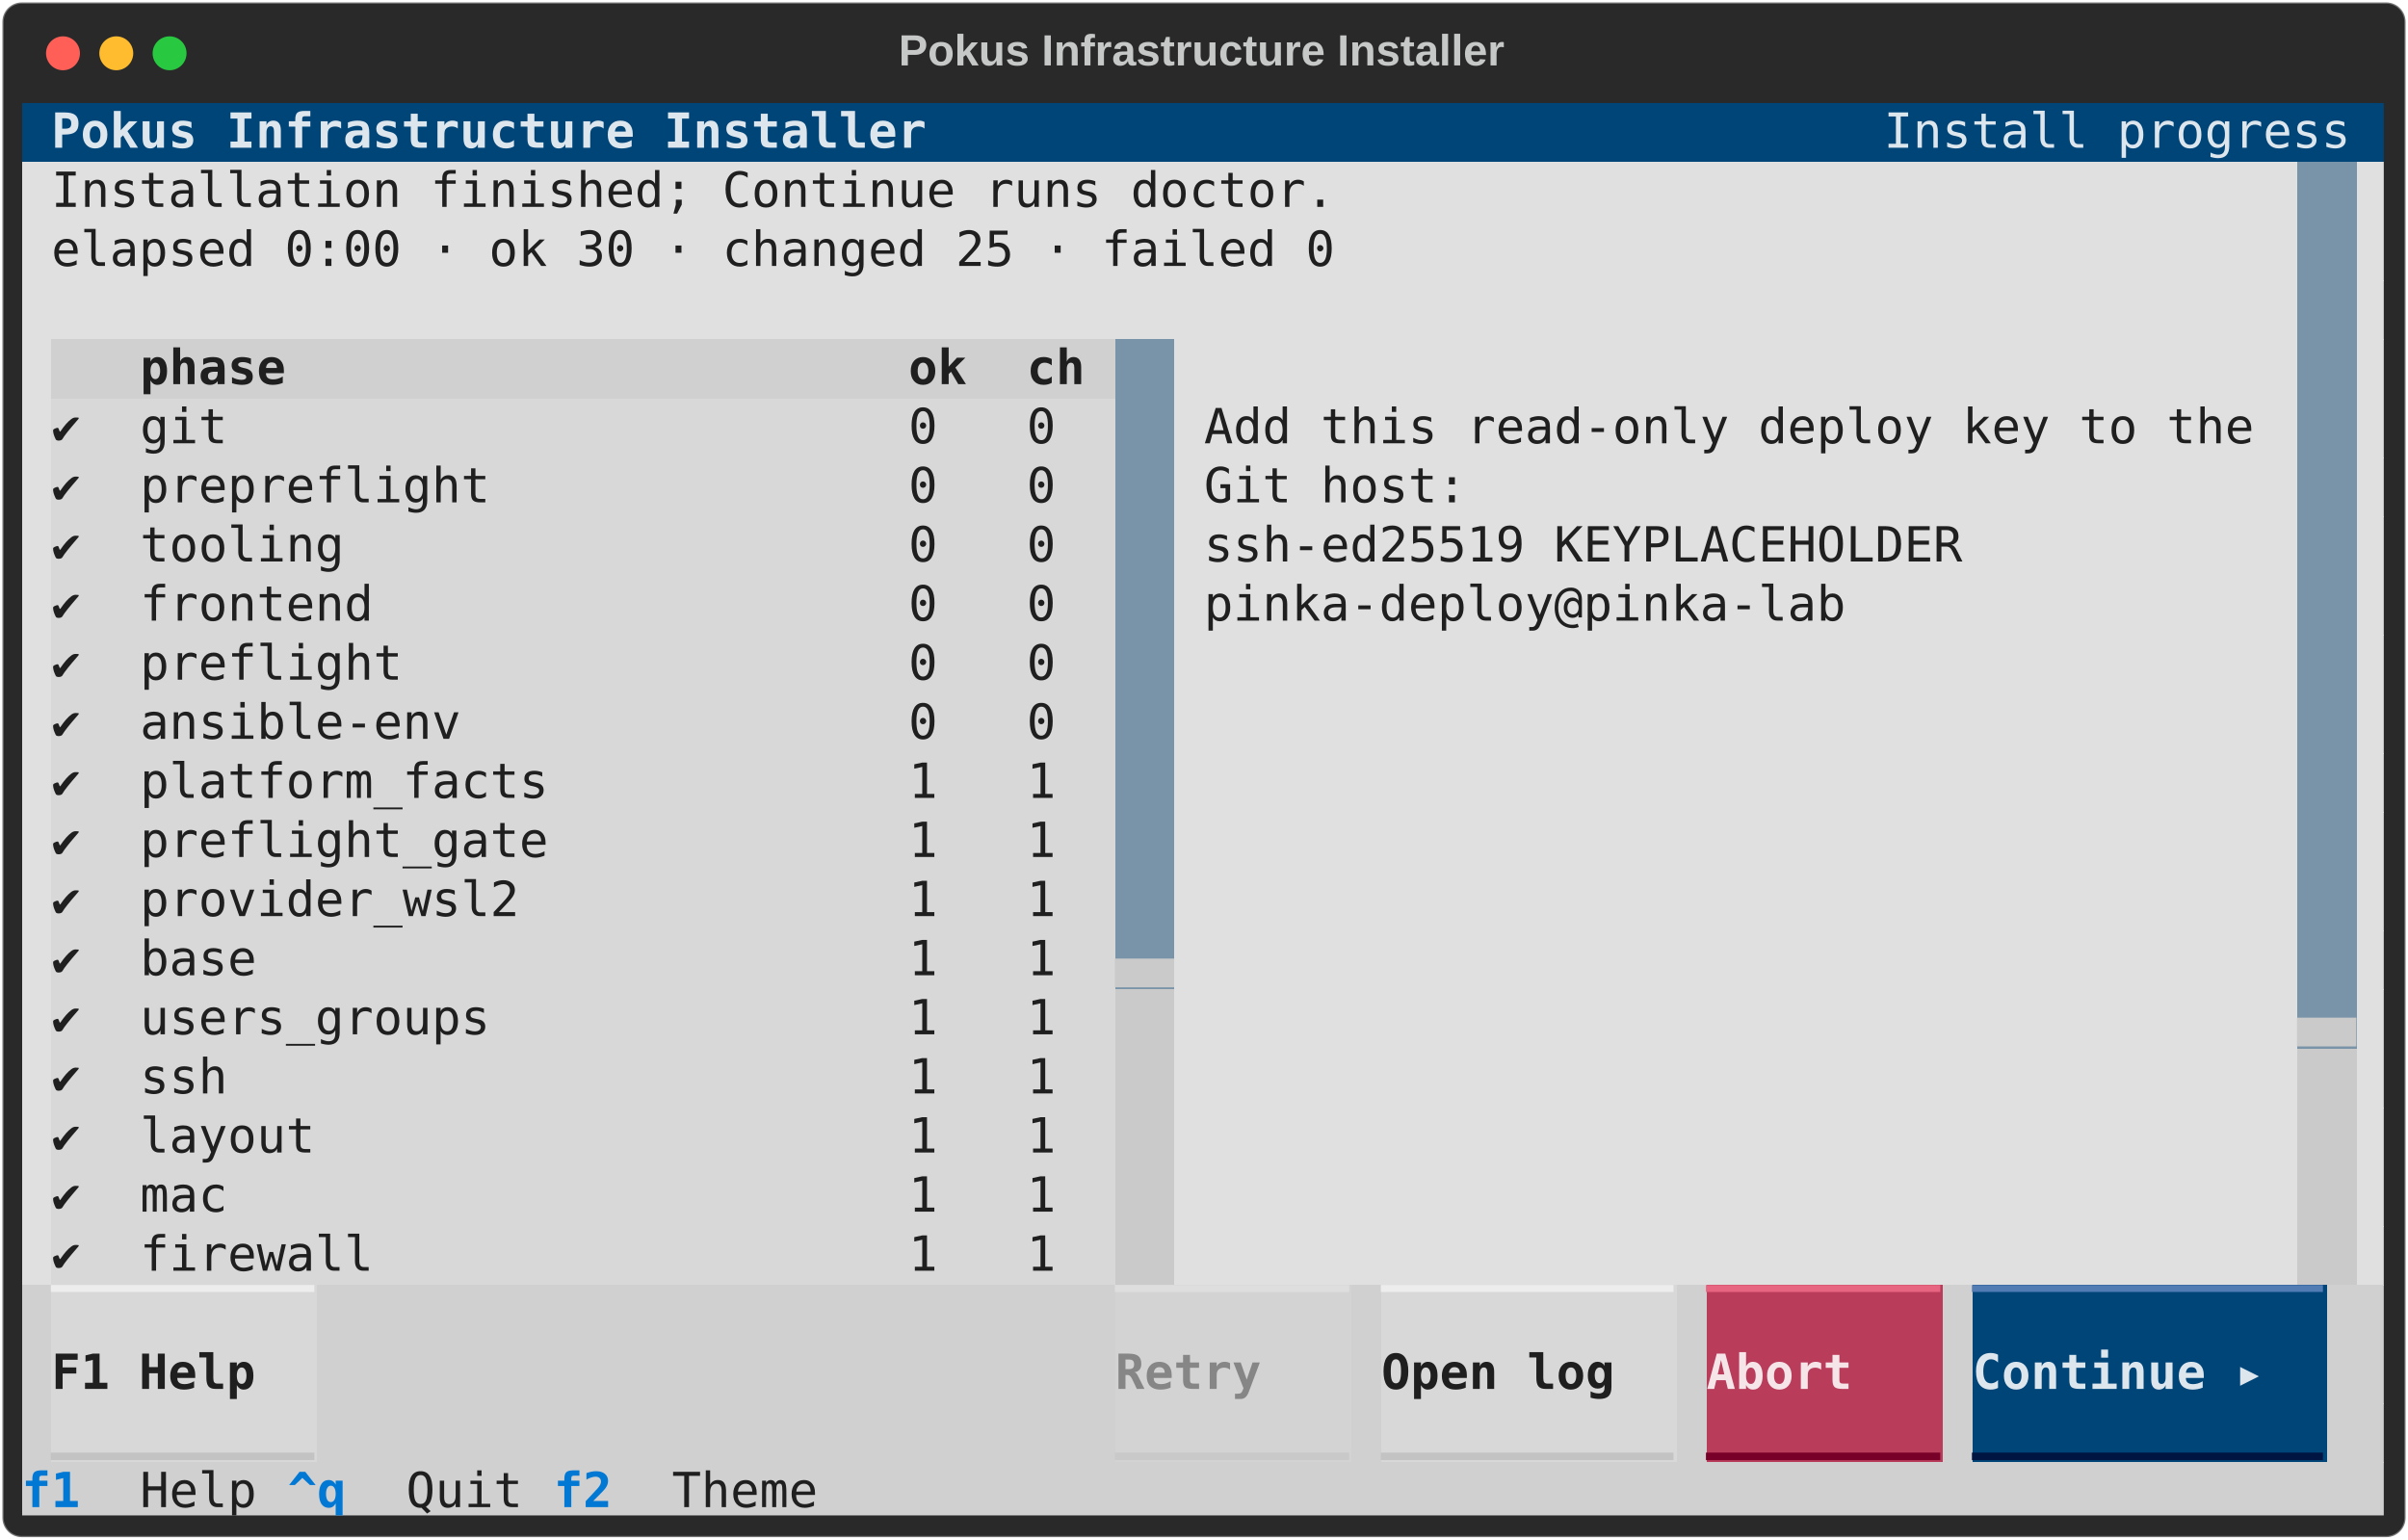
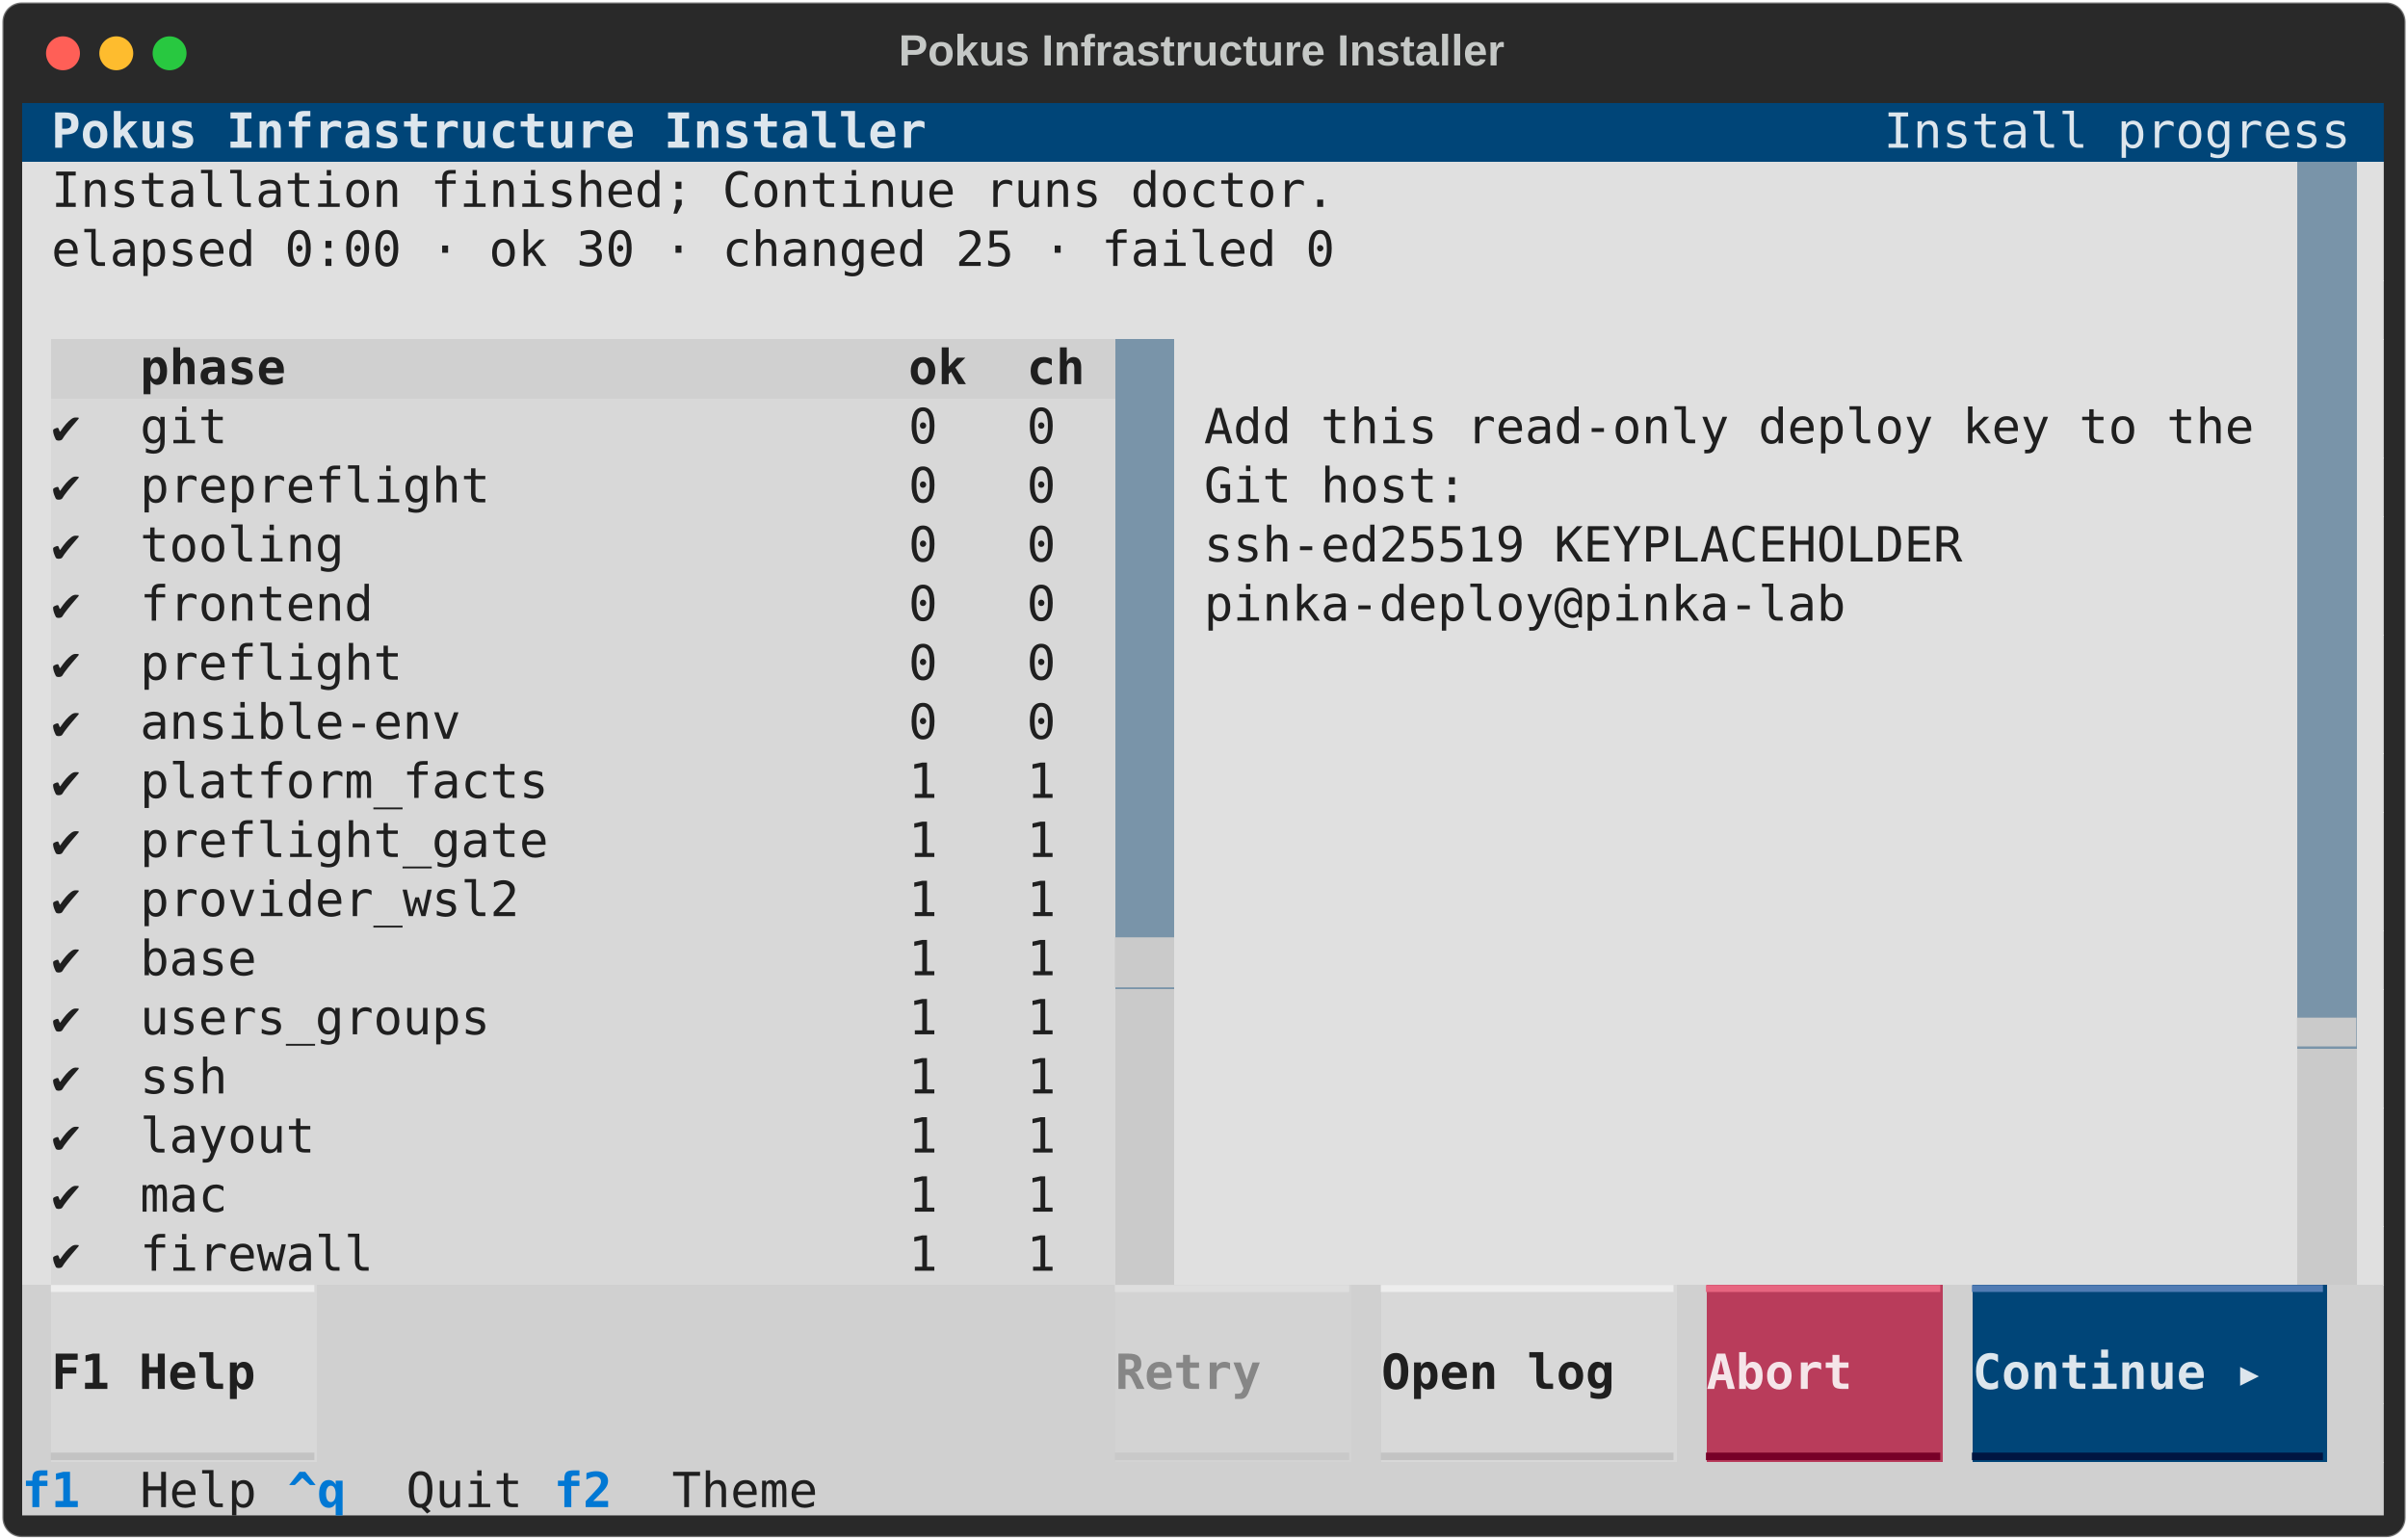
<svg xmlns="http://www.w3.org/2000/svg" class="rich-terminal" viewBox="0 0 994 635.6">
  <style>

    @font-face {
        font-family: "Fira Code";
        src: local("FiraCode-Regular"),
                url("https://cdnjs.cloudflare.com/ajax/libs/firacode/6.2.0/woff2/FiraCode-Regular.woff2") format("woff2"),
                url("https://cdnjs.cloudflare.com/ajax/libs/firacode/6.2.0/woff/FiraCode-Regular.woff") format("woff");
        font-style: normal;
        font-weight: 400;
    }
    @font-face {
        font-family: "Fira Code";
        src: local("FiraCode-Bold"),
                url("https://cdnjs.cloudflare.com/ajax/libs/firacode/6.2.0/woff2/FiraCode-Bold.woff2") format("woff2"),
                url("https://cdnjs.cloudflare.com/ajax/libs/firacode/6.2.0/woff/FiraCode-Bold.woff") format("woff");
        font-style: bold;
        font-weight: 700;
    }

    .terminal-matrix {
        font-family: Fira Code, monospace;
        font-size: 20px;
        line-height: 24.4px;
        font-variant-east-asian: full-width;
    }

    .terminal-title {
        font-size: 18px;
        font-weight: bold;
        font-family: arial;
    }

    .terminal-r1 { fill: #c5c8c6 }
.terminal-r2 { fill: #dde6ed;font-weight: bold }
.terminal-r3 { fill: #dde6ed }
.terminal-r4 { fill: #1f1f1f }
.terminal-r5 { fill: #e0e0e0 }
.terminal-r6 { fill: #1f1f1f;font-weight: bold }
.terminal-r7 { fill: #d8d8d8 }
.terminal-r8 { fill: #cacaca }
.terminal-r9 { fill: #ededed }
.terminal-r10 { fill: #dedede }
.terminal-r11 { fill: #e76580 }
.terminal-r12 { fill: #507bb3 }
.terminal-r13 { fill: #868686;font-weight: bold }
.terminal-r14 { fill: #f5e5e9;font-weight: bold }
.terminal-r15 { fill: #c3c3c3 }
.terminal-r16 { fill: #c9c9c9 }
.terminal-r17 { fill: #780028 }
.terminal-r18 { fill: #001541 }
.terminal-r19 { fill: #0178d4;font-weight: bold }
    </style>
  <defs>
    <clipPath id="terminal-clip-terminal">
      <rect x="0" y="0" width="975.0" height="584.6" />
    </clipPath>
    <clipPath id="terminal-line-0">
      <rect x="0" y="1.5" width="976" height="24.65" />
    </clipPath>
    <clipPath id="terminal-line-1">
      <rect x="0" y="25.9" width="976" height="24.65" />
    </clipPath>
    <clipPath id="terminal-line-2">
      <rect x="0" y="50.3" width="976" height="24.65" />
    </clipPath>
    <clipPath id="terminal-line-3">
      <rect x="0" y="74.7" width="976" height="24.65" />
    </clipPath>
    <clipPath id="terminal-line-4">
      <rect x="0" y="99.1" width="976" height="24.65" />
    </clipPath>
    <clipPath id="terminal-line-5">
      <rect x="0" y="123.5" width="976" height="24.65" />
    </clipPath>
    <clipPath id="terminal-line-6">
      <rect x="0" y="147.9" width="976" height="24.65" />
    </clipPath>
    <clipPath id="terminal-line-7">
      <rect x="0" y="172.3" width="976" height="24.65" />
    </clipPath>
    <clipPath id="terminal-line-8">
      <rect x="0" y="196.7" width="976" height="24.65" />
    </clipPath>
    <clipPath id="terminal-line-9">
      <rect x="0" y="221.1" width="976" height="24.65" />
    </clipPath>
    <clipPath id="terminal-line-10">
      <rect x="0" y="245.5" width="976" height="24.65" />
    </clipPath>
    <clipPath id="terminal-line-11">
      <rect x="0" y="269.9" width="976" height="24.65" />
    </clipPath>
    <clipPath id="terminal-line-12">
      <rect x="0" y="294.3" width="976" height="24.65" />
    </clipPath>
    <clipPath id="terminal-line-13">
      <rect x="0" y="318.7" width="976" height="24.65" />
    </clipPath>
    <clipPath id="terminal-line-14">
      <rect x="0" y="343.1" width="976" height="24.65" />
    </clipPath>
    <clipPath id="terminal-line-15">
      <rect x="0" y="367.5" width="976" height="24.65" />
    </clipPath>
    <clipPath id="terminal-line-16">
      <rect x="0" y="391.9" width="976" height="24.65" />
    </clipPath>
    <clipPath id="terminal-line-17">
      <rect x="0" y="416.3" width="976" height="24.65" />
    </clipPath>
    <clipPath id="terminal-line-18">
      <rect x="0" y="440.7" width="976" height="24.65" />
    </clipPath>
    <clipPath id="terminal-line-19">
      <rect x="0" y="465.1" width="976" height="24.65" />
    </clipPath>
    <clipPath id="terminal-line-20">
      <rect x="0" y="489.5" width="976" height="24.65" />
    </clipPath>
    <clipPath id="terminal-line-21">
      <rect x="0" y="513.9" width="976" height="24.65" />
    </clipPath>
    <clipPath id="terminal-line-22">
      <rect x="0" y="538.3" width="976" height="24.65" />
    </clipPath>
  </defs>
  <rect fill="#292929" stroke="rgba(255,255,255,0.35)" stroke-width="1" x="1" y="1" width="992" height="633.6" rx="8" />
  <text class="terminal-title" fill="#c5c8c6" text-anchor="middle" x="496" y="27">Pokus Infrastructure Installer</text>
  <g transform="translate(26,22)">
    <circle cx="0" cy="0" r="7" fill="#ff5f57" />
    <circle cx="22" cy="0" r="7" fill="#febc2e" />
    <circle cx="44" cy="0" r="7" fill="#28c840" />
  </g>
  <g transform="translate(9, 41)" clip-path="url(#terminal-clip-terminal)">
    <rect fill="#004578" x="0" y="1.5" width="12.2" height="24.65" shape-rendering="crispEdges" />
    <rect fill="#004578" x="12.2" y="1.5" width="366" height="24.65" shape-rendering="crispEdges" />
    <rect fill="#004578" x="378.2" y="1.5" width="390.4" height="24.65" shape-rendering="crispEdges" />
    <rect fill="#004578" x="768.6" y="1.5" width="195.2" height="24.65" shape-rendering="crispEdges" />
    <rect fill="#004578" x="963.8" y="1.5" width="12.2" height="24.65" shape-rendering="crispEdges" />
    <rect fill="#e0e0e0" x="0" y="25.9" width="12.2" height="24.65" shape-rendering="crispEdges" />
    <rect fill="#e0e0e0" x="12.2" y="25.9" width="536.8" height="24.65" shape-rendering="crispEdges" />
    <rect fill="#e0e0e0" x="549" y="25.9" width="390.4" height="24.65" shape-rendering="crispEdges" />
    <rect fill="#7994a9" x="939.4" y="25.9" width="24.4" height="24.65" shape-rendering="crispEdges" />
    <rect fill="#e0e0e0" x="963.8" y="25.9" width="12.2" height="24.65" shape-rendering="crispEdges" />
    <rect fill="#e0e0e0" x="0" y="50.3" width="12.2" height="24.65" shape-rendering="crispEdges" />
    <rect fill="#e0e0e0" x="12.2" y="50.3" width="536.8" height="24.65" shape-rendering="crispEdges" />
    <rect fill="#e0e0e0" x="549" y="50.3" width="390.4" height="24.65" shape-rendering="crispEdges" />
    <rect fill="#7994a9" x="939.4" y="50.3" width="24.4" height="24.65" shape-rendering="crispEdges" />
    <rect fill="#e0e0e0" x="963.8" y="50.3" width="12.2" height="24.65" shape-rendering="crispEdges" />
    <rect fill="#e0e0e0" x="0" y="74.7" width="939.4" height="24.65" shape-rendering="crispEdges" />
    <rect fill="#7994a9" x="939.4" y="74.7" width="24.4" height="24.65" shape-rendering="crispEdges" />
    <rect fill="#e0e0e0" x="963.8" y="74.7" width="12.2" height="24.65" shape-rendering="crispEdges" />
    <rect fill="#e0e0e0" x="0" y="99.1" width="12.2" height="24.65" shape-rendering="crispEdges" />
    <rect fill="#d0d0d0" x="12.2" y="99.1" width="36.6" height="24.65" shape-rendering="crispEdges" />
    <rect fill="#d0d0d0" x="48.8" y="99.1" width="317.2" height="24.65" shape-rendering="crispEdges" />
    <rect fill="#d0d0d0" x="366" y="99.1" width="48.8" height="24.65" shape-rendering="crispEdges" />
    <rect fill="#d0d0d0" x="414.8" y="99.1" width="36.6" height="24.65" shape-rendering="crispEdges" />
    <rect fill="#7994a9" x="451.4" y="99.1" width="24.4" height="24.65" shape-rendering="crispEdges" />
    <rect fill="#e0e0e0" x="475.8" y="99.1" width="12.2" height="24.65" shape-rendering="crispEdges" />
    <rect fill="#e0e0e0" x="488" y="99.1" width="0" height="24.65" shape-rendering="crispEdges" />
    <rect fill="#e0e0e0" x="488" y="99.1" width="451.4" height="24.65" shape-rendering="crispEdges" />
    <rect fill="#7994a9" x="939.4" y="99.1" width="24.4" height="24.65" shape-rendering="crispEdges" />
    <rect fill="#e0e0e0" x="963.8" y="99.1" width="12.2" height="24.65" shape-rendering="crispEdges" />
    <rect fill="#e0e0e0" x="0" y="123.5" width="12.2" height="24.65" shape-rendering="crispEdges" />
    <rect fill="#d8d8d8" x="12.2" y="123.5" width="36.6" height="24.65" shape-rendering="crispEdges" />
    <rect fill="#d8d8d8" x="48.8" y="123.5" width="317.2" height="24.65" shape-rendering="crispEdges" />
    <rect fill="#d8d8d8" x="366" y="123.5" width="48.8" height="24.65" shape-rendering="crispEdges" />
    <rect fill="#d8d8d8" x="414.8" y="123.5" width="36.6" height="24.65" shape-rendering="crispEdges" />
    <rect fill="#7994a9" x="451.4" y="123.5" width="24.4" height="24.65" shape-rendering="crispEdges" />
    <rect fill="#e0e0e0" x="475.8" y="123.5" width="12.2" height="24.65" shape-rendering="crispEdges" />
    <rect fill="#e0e0e0" x="488" y="123.5" width="439.2" height="24.65" shape-rendering="crispEdges" />
    <rect fill="#e0e0e0" x="927.2" y="123.5" width="12.2" height="24.65" shape-rendering="crispEdges" />
    <rect fill="#7994a9" x="939.4" y="123.5" width="24.4" height="24.65" shape-rendering="crispEdges" />
    <rect fill="#e0e0e0" x="963.8" y="123.5" width="12.2" height="24.65" shape-rendering="crispEdges" />
    <rect fill="#e0e0e0" x="0" y="147.9" width="12.2" height="24.65" shape-rendering="crispEdges" />
    <rect fill="#d8d8d8" x="12.2" y="147.9" width="36.6" height="24.65" shape-rendering="crispEdges" />
    <rect fill="#d8d8d8" x="48.8" y="147.9" width="317.2" height="24.65" shape-rendering="crispEdges" />
    <rect fill="#d8d8d8" x="366" y="147.9" width="48.8" height="24.65" shape-rendering="crispEdges" />
    <rect fill="#d8d8d8" x="414.8" y="147.9" width="36.6" height="24.65" shape-rendering="crispEdges" />
    <rect fill="#7994a9" x="451.4" y="147.9" width="24.4" height="24.65" shape-rendering="crispEdges" />
    <rect fill="#e0e0e0" x="475.8" y="147.9" width="12.2" height="24.65" shape-rendering="crispEdges" />
    <rect fill="#e0e0e0" x="488" y="147.9" width="109.8" height="24.65" shape-rendering="crispEdges" />
    <rect fill="#e0e0e0" x="597.8" y="147.9" width="341.6" height="24.65" shape-rendering="crispEdges" />
    <rect fill="#7994a9" x="939.4" y="147.9" width="24.4" height="24.65" shape-rendering="crispEdges" />
    <rect fill="#e0e0e0" x="963.8" y="147.9" width="12.2" height="24.65" shape-rendering="crispEdges" />
    <rect fill="#e0e0e0" x="0" y="172.3" width="12.2" height="24.65" shape-rendering="crispEdges" />
    <rect fill="#d8d8d8" x="12.2" y="172.3" width="36.6" height="24.65" shape-rendering="crispEdges" />
    <rect fill="#d8d8d8" x="48.8" y="172.3" width="317.2" height="24.65" shape-rendering="crispEdges" />
    <rect fill="#d8d8d8" x="366" y="172.3" width="48.8" height="24.65" shape-rendering="crispEdges" />
    <rect fill="#d8d8d8" x="414.8" y="172.3" width="36.6" height="24.65" shape-rendering="crispEdges" />
    <rect fill="#7994a9" x="451.4" y="172.3" width="24.4" height="24.65" shape-rendering="crispEdges" />
    <rect fill="#e0e0e0" x="475.8" y="172.3" width="12.2" height="24.65" shape-rendering="crispEdges" />
    <rect fill="#e0e0e0" x="488" y="172.3" width="317.2" height="24.65" shape-rendering="crispEdges" />
    <rect fill="#e0e0e0" x="805.2" y="172.3" width="134.2" height="24.65" shape-rendering="crispEdges" />
    <rect fill="#7994a9" x="939.4" y="172.3" width="24.4" height="24.65" shape-rendering="crispEdges" />
    <rect fill="#e0e0e0" x="963.8" y="172.3" width="12.2" height="24.65" shape-rendering="crispEdges" />
    <rect fill="#e0e0e0" x="0" y="196.7" width="12.2" height="24.65" shape-rendering="crispEdges" />
    <rect fill="#d8d8d8" x="12.2" y="196.7" width="36.6" height="24.65" shape-rendering="crispEdges" />
    <rect fill="#d8d8d8" x="48.8" y="196.7" width="317.2" height="24.65" shape-rendering="crispEdges" />
    <rect fill="#d8d8d8" x="366" y="196.7" width="48.8" height="24.65" shape-rendering="crispEdges" />
    <rect fill="#d8d8d8" x="414.8" y="196.7" width="36.6" height="24.65" shape-rendering="crispEdges" />
    <rect fill="#7994a9" x="451.4" y="196.7" width="24.4" height="24.65" shape-rendering="crispEdges" />
    <rect fill="#e0e0e0" x="475.8" y="196.7" width="12.2" height="24.65" shape-rendering="crispEdges" />
    <rect fill="#e0e0e0" x="488" y="196.7" width="268.4" height="24.65" shape-rendering="crispEdges" />
    <rect fill="#e0e0e0" x="756.4" y="196.7" width="183" height="24.65" shape-rendering="crispEdges" />
    <rect fill="#7994a9" x="939.4" y="196.7" width="24.4" height="24.65" shape-rendering="crispEdges" />
    <rect fill="#e0e0e0" x="963.8" y="196.7" width="12.2" height="24.65" shape-rendering="crispEdges" />
    <rect fill="#e0e0e0" x="0" y="221.1" width="12.2" height="24.65" shape-rendering="crispEdges" />
    <rect fill="#d8d8d8" x="12.2" y="221.1" width="36.6" height="24.65" shape-rendering="crispEdges" />
    <rect fill="#d8d8d8" x="48.8" y="221.1" width="317.2" height="24.65" shape-rendering="crispEdges" />
    <rect fill="#d8d8d8" x="366" y="221.1" width="48.8" height="24.65" shape-rendering="crispEdges" />
    <rect fill="#d8d8d8" x="414.8" y="221.1" width="36.6" height="24.65" shape-rendering="crispEdges" />
    <rect fill="#7994a9" x="451.4" y="221.1" width="24.4" height="24.65" shape-rendering="crispEdges" />
    <rect fill="#e0e0e0" x="475.8" y="221.1" width="463.6" height="24.65" shape-rendering="crispEdges" />
    <rect fill="#7994a9" x="939.4" y="221.1" width="24.4" height="24.65" shape-rendering="crispEdges" />
    <rect fill="#e0e0e0" x="963.8" y="221.1" width="12.2" height="24.65" shape-rendering="crispEdges" />
    <rect fill="#e0e0e0" x="0" y="245.5" width="12.2" height="24.65" shape-rendering="crispEdges" />
    <rect fill="#d8d8d8" x="12.2" y="245.5" width="36.6" height="24.65" shape-rendering="crispEdges" />
    <rect fill="#d8d8d8" x="48.8" y="245.5" width="317.2" height="24.65" shape-rendering="crispEdges" />
    <rect fill="#d8d8d8" x="366" y="245.5" width="48.8" height="24.65" shape-rendering="crispEdges" />
    <rect fill="#d8d8d8" x="414.8" y="245.5" width="36.6" height="24.65" shape-rendering="crispEdges" />
    <rect fill="#7994a9" x="451.4" y="245.5" width="24.4" height="24.65" shape-rendering="crispEdges" />
    <rect fill="#e0e0e0" x="475.8" y="245.5" width="463.6" height="24.65" shape-rendering="crispEdges" />
    <rect fill="#7994a9" x="939.4" y="245.5" width="24.4" height="24.65" shape-rendering="crispEdges" />
    <rect fill="#e0e0e0" x="963.8" y="245.5" width="12.2" height="24.65" shape-rendering="crispEdges" />
    <rect fill="#e0e0e0" x="0" y="269.9" width="12.2" height="24.65" shape-rendering="crispEdges" />
    <rect fill="#d8d8d8" x="12.2" y="269.9" width="36.6" height="24.65" shape-rendering="crispEdges" />
    <rect fill="#d8d8d8" x="48.8" y="269.9" width="317.2" height="24.65" shape-rendering="crispEdges" />
    <rect fill="#d8d8d8" x="366" y="269.9" width="48.8" height="24.65" shape-rendering="crispEdges" />
    <rect fill="#d8d8d8" x="414.8" y="269.9" width="36.6" height="24.65" shape-rendering="crispEdges" />
    <rect fill="#7994a9" x="451.4" y="269.9" width="24.4" height="24.65" shape-rendering="crispEdges" />
    <rect fill="#e0e0e0" x="475.8" y="269.9" width="463.6" height="24.65" shape-rendering="crispEdges" />
    <rect fill="#7994a9" x="939.4" y="269.9" width="24.4" height="24.65" shape-rendering="crispEdges" />
    <rect fill="#e0e0e0" x="963.8" y="269.9" width="12.2" height="24.65" shape-rendering="crispEdges" />
    <rect fill="#e0e0e0" x="0" y="294.3" width="12.2" height="24.65" shape-rendering="crispEdges" />
    <rect fill="#d8d8d8" x="12.2" y="294.3" width="36.6" height="24.65" shape-rendering="crispEdges" />
    <rect fill="#d8d8d8" x="48.8" y="294.3" width="317.2" height="24.65" shape-rendering="crispEdges" />
    <rect fill="#d8d8d8" x="366" y="294.3" width="48.8" height="24.65" shape-rendering="crispEdges" />
    <rect fill="#d8d8d8" x="414.8" y="294.3" width="36.6" height="24.65" shape-rendering="crispEdges" />
    <rect fill="#7994a9" x="451.4" y="294.3" width="24.4" height="24.65" shape-rendering="crispEdges" />
    <rect fill="#e0e0e0" x="475.8" y="294.3" width="463.6" height="24.65" shape-rendering="crispEdges" />
    <rect fill="#7994a9" x="939.4" y="294.3" width="24.4" height="24.65" shape-rendering="crispEdges" />
    <rect fill="#e0e0e0" x="963.8" y="294.3" width="12.2" height="24.65" shape-rendering="crispEdges" />
    <rect fill="#e0e0e0" x="0" y="318.7" width="12.2" height="24.65" shape-rendering="crispEdges" />
    <rect fill="#d8d8d8" x="12.2" y="318.7" width="36.6" height="24.65" shape-rendering="crispEdges" />
    <rect fill="#d8d8d8" x="48.8" y="318.7" width="317.2" height="24.65" shape-rendering="crispEdges" />
    <rect fill="#d8d8d8" x="366" y="318.7" width="48.8" height="24.65" shape-rendering="crispEdges" />
    <rect fill="#d8d8d8" x="414.8" y="318.7" width="36.6" height="24.65" shape-rendering="crispEdges" />
    <rect fill="#7994a9" x="451.4" y="318.7" width="24.4" height="24.65" shape-rendering="crispEdges" />
    <rect fill="#e0e0e0" x="475.8" y="318.7" width="463.6" height="24.65" shape-rendering="crispEdges" />
    <rect fill="#7994a9" x="939.4" y="318.7" width="24.4" height="24.65" shape-rendering="crispEdges" />
    <rect fill="#e0e0e0" x="963.8" y="318.7" width="12.2" height="24.65" shape-rendering="crispEdges" />
    <rect fill="#e0e0e0" x="0" y="343.1" width="12.2" height="24.65" shape-rendering="crispEdges" />
    <rect fill="#d8d8d8" x="12.2" y="343.1" width="36.6" height="24.65" shape-rendering="crispEdges" />
    <rect fill="#d8d8d8" x="48.8" y="343.1" width="317.2" height="24.65" shape-rendering="crispEdges" />
    <rect fill="#d8d8d8" x="366" y="343.1" width="48.8" height="24.65" shape-rendering="crispEdges" />
    <rect fill="#d8d8d8" x="414.8" y="343.1" width="36.6" height="24.65" shape-rendering="crispEdges" />
    <rect fill="#7994a9" x="451.4" y="343.1" width="24.4" height="24.65" shape-rendering="crispEdges" />
    <rect fill="#e0e0e0" x="475.8" y="343.1" width="463.6" height="24.65" shape-rendering="crispEdges" />
    <rect fill="#7994a9" x="939.4" y="343.1" width="24.4" height="24.65" shape-rendering="crispEdges" />
    <rect fill="#e0e0e0" x="963.8" y="343.1" width="12.2" height="24.65" shape-rendering="crispEdges" />
    <rect fill="#e0e0e0" x="0" y="367.5" width="12.2" height="24.65" shape-rendering="crispEdges" />
    <rect fill="#d8d8d8" x="12.2" y="367.5" width="36.6" height="24.65" shape-rendering="crispEdges" />
    <rect fill="#d8d8d8" x="48.8" y="367.5" width="317.2" height="24.65" shape-rendering="crispEdges" />
    <rect fill="#d8d8d8" x="366" y="367.5" width="48.8" height="24.65" shape-rendering="crispEdges" />
    <rect fill="#d8d8d8" x="414.8" y="367.5" width="36.6" height="24.65" shape-rendering="crispEdges" />
    <rect fill="#cacaca" x="451.4" y="367.5" width="24.4" height="24.65" shape-rendering="crispEdges" />
    <rect fill="#e0e0e0" x="475.8" y="367.5" width="463.6" height="24.65" shape-rendering="crispEdges" />
    <rect fill="#7994a9" x="939.4" y="367.5" width="24.4" height="24.65" shape-rendering="crispEdges" />
    <rect fill="#e0e0e0" x="963.8" y="367.5" width="12.2" height="24.65" shape-rendering="crispEdges" />
    <rect fill="#e0e0e0" x="0" y="391.9" width="12.2" height="24.65" shape-rendering="crispEdges" />
    <rect fill="#d8d8d8" x="12.2" y="391.9" width="36.6" height="24.65" shape-rendering="crispEdges" />
    <rect fill="#d8d8d8" x="48.8" y="391.9" width="317.2" height="24.65" shape-rendering="crispEdges" />
    <rect fill="#d8d8d8" x="366" y="391.9" width="48.8" height="24.65" shape-rendering="crispEdges" />
    <rect fill="#d8d8d8" x="414.8" y="391.9" width="36.6" height="24.65" shape-rendering="crispEdges" />
    <rect fill="#cacaca" x="451.4" y="391.9" width="24.4" height="24.65" shape-rendering="crispEdges" />
    <rect fill="#e0e0e0" x="475.8" y="391.9" width="463.6" height="24.65" shape-rendering="crispEdges" />
    <rect fill="#cacaca" x="939.4" y="391.9" width="24.4" height="24.65" shape-rendering="crispEdges" />
    <rect fill="#e0e0e0" x="963.8" y="391.9" width="12.2" height="24.65" shape-rendering="crispEdges" />
    <rect fill="#e0e0e0" x="0" y="416.3" width="12.2" height="24.65" shape-rendering="crispEdges" />
    <rect fill="#d8d8d8" x="12.2" y="416.3" width="36.6" height="24.65" shape-rendering="crispEdges" />
    <rect fill="#d8d8d8" x="48.8" y="416.3" width="317.2" height="24.65" shape-rendering="crispEdges" />
    <rect fill="#d8d8d8" x="366" y="416.3" width="48.8" height="24.65" shape-rendering="crispEdges" />
    <rect fill="#d8d8d8" x="414.8" y="416.3" width="36.6" height="24.65" shape-rendering="crispEdges" />
    <rect fill="#cacaca" x="451.4" y="416.3" width="24.4" height="24.65" shape-rendering="crispEdges" />
    <rect fill="#e0e0e0" x="475.8" y="416.3" width="463.6" height="24.65" shape-rendering="crispEdges" />
    <rect fill="#cacaca" x="939.4" y="416.3" width="24.4" height="24.65" shape-rendering="crispEdges" />
    <rect fill="#e0e0e0" x="963.8" y="416.3" width="12.2" height="24.65" shape-rendering="crispEdges" />
    <rect fill="#e0e0e0" x="0" y="440.7" width="12.2" height="24.65" shape-rendering="crispEdges" />
    <rect fill="#d8d8d8" x="12.2" y="440.7" width="36.6" height="24.65" shape-rendering="crispEdges" />
    <rect fill="#d8d8d8" x="48.8" y="440.7" width="317.2" height="24.65" shape-rendering="crispEdges" />
    <rect fill="#d8d8d8" x="366" y="440.7" width="48.8" height="24.65" shape-rendering="crispEdges" />
    <rect fill="#d8d8d8" x="414.8" y="440.7" width="36.6" height="24.65" shape-rendering="crispEdges" />
    <rect fill="#cacaca" x="451.4" y="440.7" width="24.4" height="24.65" shape-rendering="crispEdges" />
    <rect fill="#e0e0e0" x="475.8" y="440.7" width="463.6" height="24.65" shape-rendering="crispEdges" />
    <rect fill="#cacaca" x="939.4" y="440.7" width="24.4" height="24.65" shape-rendering="crispEdges" />
    <rect fill="#e0e0e0" x="963.8" y="440.7" width="12.2" height="24.65" shape-rendering="crispEdges" />
    <rect fill="#e0e0e0" x="0" y="465.1" width="12.2" height="24.65" shape-rendering="crispEdges" />
    <rect fill="#d8d8d8" x="12.2" y="465.1" width="36.6" height="24.65" shape-rendering="crispEdges" />
    <rect fill="#d8d8d8" x="48.8" y="465.1" width="317.2" height="24.65" shape-rendering="crispEdges" />
    <rect fill="#d8d8d8" x="366" y="465.1" width="48.8" height="24.65" shape-rendering="crispEdges" />
    <rect fill="#d8d8d8" x="414.8" y="465.1" width="36.6" height="24.65" shape-rendering="crispEdges" />
    <rect fill="#cacaca" x="451.4" y="465.1" width="24.4" height="24.65" shape-rendering="crispEdges" />
    <rect fill="#e0e0e0" x="475.8" y="465.1" width="463.6" height="24.65" shape-rendering="crispEdges" />
    <rect fill="#cacaca" x="939.4" y="465.1" width="24.4" height="24.65" shape-rendering="crispEdges" />
    <rect fill="#e0e0e0" x="963.8" y="465.1" width="12.2" height="24.65" shape-rendering="crispEdges" />
    <rect fill="#d0d0d0" x="0" y="489.5" width="12.2" height="24.65" shape-rendering="crispEdges" />
    <rect fill="#d8d8d8" x="12.2" y="489.5" width="109.8" height="24.65" shape-rendering="crispEdges" />
    <rect fill="#d0d0d0" x="122" y="489.5" width="12.2" height="24.65" shape-rendering="crispEdges" />
    <rect fill="#d0d0d0" x="134.2" y="489.5" width="0" height="24.65" shape-rendering="crispEdges" />
    <rect fill="#d0d0d0" x="134.2" y="489.5" width="317.2" height="24.65" shape-rendering="crispEdges" />
    <rect fill="#d3d3d3" x="451.4" y="489.5" width="97.6" height="24.65" shape-rendering="crispEdges" />
    <rect fill="#d0d0d0" x="549" y="489.5" width="12.2" height="24.65" shape-rendering="crispEdges" />
    <rect fill="#d8d8d8" x="561.2" y="489.5" width="122" height="24.65" shape-rendering="crispEdges" />
    <rect fill="#d0d0d0" x="683.2" y="489.5" width="12.2" height="24.65" shape-rendering="crispEdges" />
    <rect fill="#b93c5b" x="695.4" y="489.5" width="97.6" height="24.65" shape-rendering="crispEdges" />
    <rect fill="#d0d0d0" x="793" y="489.5" width="12.2" height="24.65" shape-rendering="crispEdges" />
    <rect fill="#004578" x="805.2" y="489.5" width="146.4" height="24.65" shape-rendering="crispEdges" />
    <rect fill="#d0d0d0" x="951.6" y="489.5" width="24.4" height="24.65" shape-rendering="crispEdges" />
    <rect fill="#d0d0d0" x="0" y="513.9" width="12.2" height="24.65" shape-rendering="crispEdges" />
    <rect fill="#d8d8d8" x="12.2" y="513.9" width="109.8" height="24.65" shape-rendering="crispEdges" />
    <rect fill="#d0d0d0" x="122" y="513.9" width="329.4" height="24.65" shape-rendering="crispEdges" />
    <rect fill="#d3d3d3" x="451.4" y="513.9" width="85.4" height="24.65" shape-rendering="crispEdges" />
    <rect fill="#d3d3d3" x="536.8" y="513.9" width="12.2" height="24.65" shape-rendering="crispEdges" />
    <rect fill="#d0d0d0" x="549" y="513.9" width="12.2" height="24.65" shape-rendering="crispEdges" />
    <rect fill="#d8d8d8" x="561.2" y="513.9" width="122" height="24.65" shape-rendering="crispEdges" />
    <rect fill="#d0d0d0" x="683.2" y="513.9" width="12.2" height="24.65" shape-rendering="crispEdges" />
    <rect fill="#b93c5b" x="695.4" y="513.9" width="85.4" height="24.65" shape-rendering="crispEdges" />
    <rect fill="#b93c5b" x="780.8" y="513.9" width="12.2" height="24.65" shape-rendering="crispEdges" />
    <rect fill="#d0d0d0" x="793" y="513.9" width="12.2" height="24.65" shape-rendering="crispEdges" />
    <rect fill="#004578" x="805.2" y="513.9" width="146.4" height="24.65" shape-rendering="crispEdges" />
    <rect fill="#d0d0d0" x="951.6" y="513.9" width="24.4" height="24.65" shape-rendering="crispEdges" />
    <rect fill="#d0d0d0" x="0" y="538.3" width="12.2" height="24.65" shape-rendering="crispEdges" />
    <rect fill="#d8d8d8" x="12.2" y="538.3" width="109.8" height="24.65" shape-rendering="crispEdges" />
    <rect fill="#d0d0d0" x="122" y="538.3" width="329.4" height="24.65" shape-rendering="crispEdges" />
    <rect fill="#d3d3d3" x="451.4" y="538.3" width="97.6" height="24.65" shape-rendering="crispEdges" />
    <rect fill="#d0d0d0" x="549" y="538.3" width="12.2" height="24.65" shape-rendering="crispEdges" />
    <rect fill="#d8d8d8" x="561.2" y="538.3" width="122" height="24.65" shape-rendering="crispEdges" />
    <rect fill="#d0d0d0" x="683.2" y="538.3" width="12.2" height="24.65" shape-rendering="crispEdges" />
    <rect fill="#b93c5b" x="695.4" y="538.3" width="97.6" height="24.65" shape-rendering="crispEdges" />
    <rect fill="#d0d0d0" x="793" y="538.3" width="12.2" height="24.65" shape-rendering="crispEdges" />
    <rect fill="#004578" x="805.2" y="538.3" width="146.4" height="24.65" shape-rendering="crispEdges" />
    <rect fill="#d0d0d0" x="951.6" y="538.3" width="24.4" height="24.65" shape-rendering="crispEdges" />
    <rect fill="#d0d0d0" x="0" y="562.7" width="48.8" height="24.65" shape-rendering="crispEdges" />
    <rect fill="#d0d0d0" x="48.8" y="562.7" width="61" height="24.65" shape-rendering="crispEdges" />
    <rect fill="#d0d0d0" x="109.8" y="562.7" width="48.8" height="24.65" shape-rendering="crispEdges" />
    <rect fill="#d0d0d0" x="158.6" y="562.7" width="61" height="24.65" shape-rendering="crispEdges" />
    <rect fill="#d0d0d0" x="219.6" y="562.7" width="48.8" height="24.65" shape-rendering="crispEdges" />
    <rect fill="#d0d0d0" x="268.4" y="562.7" width="73.2" height="24.65" shape-rendering="crispEdges" />
    <rect fill="#d0d0d0" x="341.6" y="562.7" width="634.4" height="24.65" shape-rendering="crispEdges" />
    <g class="terminal-matrix">
      <text class="terminal-r2" x="12.2" y="20" textLength="366" clip-path="url(#terminal-line-0)">Pokus Infrastructure Installer</text>
      <text class="terminal-r3" x="768.6" y="20" textLength="195.2" clip-path="url(#terminal-line-0)">Install progress</text>
      <text class="terminal-r1" x="976" y="20" textLength="12.2" clip-path="url(#terminal-line-0)">
</text>
      <text class="terminal-r4" x="12.2" y="44.4" textLength="536.8" clip-path="url(#terminal-line-1)">Installation finished; Continue runs doctor.</text>
      <text class="terminal-r1" x="976" y="44.4" textLength="12.2" clip-path="url(#terminal-line-1)">
</text>
      <text class="terminal-r4" x="12.2" y="68.8" textLength="536.8" clip-path="url(#terminal-line-2)">elapsed 0:00 · ok 30 · changed 25 · failed 0</text>
      <text class="terminal-r1" x="976" y="68.8" textLength="12.2" clip-path="url(#terminal-line-2)">
</text>
      <text class="terminal-r1" x="976" y="93.2" textLength="12.2" clip-path="url(#terminal-line-3)">
</text>
      <text class="terminal-r6" x="48.8" y="117.6" textLength="317.2" clip-path="url(#terminal-line-4)"> phase                    </text>
      <text class="terminal-r6" x="366" y="117.6" textLength="48.8" clip-path="url(#terminal-line-4)"> ok </text>
      <text class="terminal-r6" x="414.8" y="117.6" textLength="36.6" clip-path="url(#terminal-line-4)"> ch</text>
      <text class="terminal-r1" x="976" y="117.6" textLength="12.2" clip-path="url(#terminal-line-4)">
</text>
      <text class="terminal-r4" x="12.2" y="142" textLength="36.6" clip-path="url(#terminal-line-5)"> ✔ </text>
      <text class="terminal-r4" x="48.8" y="142" textLength="317.2" clip-path="url(#terminal-line-5)"> git                      </text>
      <text class="terminal-r4" x="366" y="142" textLength="48.8" clip-path="url(#terminal-line-5)"> 0  </text>
      <text class="terminal-r4" x="414.8" y="142" textLength="36.6" clip-path="url(#terminal-line-5)"> 0 </text>
      <text class="terminal-r4" x="488" y="142" textLength="439.2" clip-path="url(#terminal-line-5)">Add this read-only deploy key to the</text>
      <text class="terminal-r1" x="976" y="142" textLength="12.2" clip-path="url(#terminal-line-5)">
</text>
      <text class="terminal-r4" x="12.2" y="166.4" textLength="36.6" clip-path="url(#terminal-line-6)"> ✔ </text>
      <text class="terminal-r4" x="48.8" y="166.4" textLength="317.2" clip-path="url(#terminal-line-6)"> prepreflight             </text>
      <text class="terminal-r4" x="366" y="166.4" textLength="48.8" clip-path="url(#terminal-line-6)"> 0  </text>
      <text class="terminal-r4" x="414.8" y="166.4" textLength="36.6" clip-path="url(#terminal-line-6)"> 0 </text>
      <text class="terminal-r4" x="488" y="166.4" textLength="109.8" clip-path="url(#terminal-line-6)">Git host:</text>
      <text class="terminal-r1" x="976" y="166.4" textLength="12.2" clip-path="url(#terminal-line-6)">
</text>
      <text class="terminal-r4" x="12.2" y="190.8" textLength="36.6" clip-path="url(#terminal-line-7)"> ✔ </text>
      <text class="terminal-r4" x="48.8" y="190.8" textLength="317.2" clip-path="url(#terminal-line-7)"> tooling                  </text>
      <text class="terminal-r4" x="366" y="190.8" textLength="48.8" clip-path="url(#terminal-line-7)"> 0  </text>
      <text class="terminal-r4" x="414.8" y="190.8" textLength="36.6" clip-path="url(#terminal-line-7)"> 0 </text>
      <text class="terminal-r4" x="488" y="190.8" textLength="317.2" clip-path="url(#terminal-line-7)">ssh-ed25519 KEYPLACEHOLDER</text>
      <text class="terminal-r1" x="976" y="190.8" textLength="12.2" clip-path="url(#terminal-line-7)">
</text>
      <text class="terminal-r4" x="12.2" y="215.2" textLength="36.6" clip-path="url(#terminal-line-8)"> ✔ </text>
      <text class="terminal-r4" x="48.8" y="215.2" textLength="317.2" clip-path="url(#terminal-line-8)"> frontend                 </text>
      <text class="terminal-r4" x="366" y="215.2" textLength="48.8" clip-path="url(#terminal-line-8)"> 0  </text>
      <text class="terminal-r4" x="414.8" y="215.2" textLength="36.6" clip-path="url(#terminal-line-8)"> 0 </text>
      <text class="terminal-r4" x="488" y="215.2" textLength="268.4" clip-path="url(#terminal-line-8)">pinka-deploy@pinka-lab</text>
      <text class="terminal-r1" x="976" y="215.2" textLength="12.2" clip-path="url(#terminal-line-8)">
</text>
      <text class="terminal-r4" x="12.2" y="239.6" textLength="36.6" clip-path="url(#terminal-line-9)"> ✔ </text>
      <text class="terminal-r4" x="48.8" y="239.6" textLength="317.2" clip-path="url(#terminal-line-9)"> preflight                </text>
      <text class="terminal-r4" x="366" y="239.6" textLength="48.8" clip-path="url(#terminal-line-9)"> 0  </text>
      <text class="terminal-r4" x="414.8" y="239.6" textLength="36.6" clip-path="url(#terminal-line-9)"> 0 </text>
      <text class="terminal-r1" x="976" y="239.6" textLength="12.2" clip-path="url(#terminal-line-9)">
</text>
      <text class="terminal-r4" x="12.2" y="264" textLength="36.6" clip-path="url(#terminal-line-10)"> ✔ </text>
      <text class="terminal-r4" x="48.8" y="264" textLength="317.2" clip-path="url(#terminal-line-10)"> ansible-env              </text>
      <text class="terminal-r4" x="366" y="264" textLength="48.8" clip-path="url(#terminal-line-10)"> 0  </text>
      <text class="terminal-r4" x="414.8" y="264" textLength="36.6" clip-path="url(#terminal-line-10)"> 0 </text>
      <text class="terminal-r1" x="976" y="264" textLength="12.2" clip-path="url(#terminal-line-10)">
</text>
      <text class="terminal-r4" x="12.2" y="288.4" textLength="36.6" clip-path="url(#terminal-line-11)"> ✔ </text>
      <text class="terminal-r4" x="48.8" y="288.4" textLength="317.2" clip-path="url(#terminal-line-11)"> platform_facts           </text>
      <text class="terminal-r4" x="366" y="288.4" textLength="48.8" clip-path="url(#terminal-line-11)"> 1  </text>
      <text class="terminal-r4" x="414.8" y="288.4" textLength="36.6" clip-path="url(#terminal-line-11)"> 1 </text>
      <text class="terminal-r1" x="976" y="288.4" textLength="12.2" clip-path="url(#terminal-line-11)">
</text>
      <text class="terminal-r4" x="12.2" y="312.8" textLength="36.6" clip-path="url(#terminal-line-12)"> ✔ </text>
      <text class="terminal-r4" x="48.8" y="312.8" textLength="317.2" clip-path="url(#terminal-line-12)"> preflight_gate           </text>
      <text class="terminal-r4" x="366" y="312.8" textLength="48.8" clip-path="url(#terminal-line-12)"> 1  </text>
      <text class="terminal-r4" x="414.8" y="312.8" textLength="36.6" clip-path="url(#terminal-line-12)"> 1 </text>
      <text class="terminal-r1" x="976" y="312.8" textLength="12.2" clip-path="url(#terminal-line-12)">
</text>
      <text class="terminal-r4" x="12.2" y="337.2" textLength="36.6" clip-path="url(#terminal-line-13)"> ✔ </text>
      <text class="terminal-r4" x="48.8" y="337.2" textLength="317.2" clip-path="url(#terminal-line-13)"> provider_wsl2            </text>
      <text class="terminal-r4" x="366" y="337.2" textLength="48.8" clip-path="url(#terminal-line-13)"> 1  </text>
      <text class="terminal-r4" x="414.8" y="337.2" textLength="36.6" clip-path="url(#terminal-line-13)"> 1 </text>
      <text class="terminal-r1" x="976" y="337.2" textLength="12.2" clip-path="url(#terminal-line-13)">
</text>
      <text class="terminal-r4" x="12.2" y="361.6" textLength="36.6" clip-path="url(#terminal-line-14)"> ✔ </text>
      <text class="terminal-r4" x="48.8" y="361.6" textLength="317.2" clip-path="url(#terminal-line-14)"> base                     </text>
      <text class="terminal-r4" x="366" y="361.6" textLength="48.8" clip-path="url(#terminal-line-14)"> 1  </text>
      <text class="terminal-r4" x="414.8" y="361.6" textLength="36.6" clip-path="url(#terminal-line-14)"> 1 </text>
-       <text class="terminal-r8" x="451.4" y="361.6" textLength="24.4" clip-path="url(#terminal-line-14)">▄▄</text>
+       <text class="terminal-r8" x="451.4" y="361.6" textLength="24.4" clip-path="url(#terminal-line-14)">▇▇</text>
      <text class="terminal-r1" x="976" y="361.6" textLength="12.2" clip-path="url(#terminal-line-14)">
</text>
      <text class="terminal-r4" x="12.2" y="386" textLength="36.6" clip-path="url(#terminal-line-15)"> ✔ </text>
      <text class="terminal-r4" x="48.8" y="386" textLength="317.2" clip-path="url(#terminal-line-15)"> users_groups             </text>
      <text class="terminal-r4" x="366" y="386" textLength="48.8" clip-path="url(#terminal-line-15)"> 1  </text>
      <text class="terminal-r4" x="414.8" y="386" textLength="36.6" clip-path="url(#terminal-line-15)"> 1 </text>
      <text class="terminal-r8" x="939.4" y="386" textLength="24.4" clip-path="url(#terminal-line-15)">▄▄</text>
      <text class="terminal-r1" x="976" y="386" textLength="12.2" clip-path="url(#terminal-line-15)">
</text>
      <text class="terminal-r4" x="12.2" y="410.4" textLength="36.6" clip-path="url(#terminal-line-16)"> ✔ </text>
      <text class="terminal-r4" x="48.8" y="410.4" textLength="317.2" clip-path="url(#terminal-line-16)"> ssh                      </text>
      <text class="terminal-r4" x="366" y="410.4" textLength="48.8" clip-path="url(#terminal-line-16)"> 1  </text>
      <text class="terminal-r4" x="414.8" y="410.4" textLength="36.6" clip-path="url(#terminal-line-16)"> 1 </text>
      <text class="terminal-r1" x="976" y="410.4" textLength="12.2" clip-path="url(#terminal-line-16)">
</text>
      <text class="terminal-r4" x="12.2" y="434.8" textLength="36.6" clip-path="url(#terminal-line-17)"> ✔ </text>
      <text class="terminal-r4" x="48.8" y="434.8" textLength="317.2" clip-path="url(#terminal-line-17)"> layout                   </text>
      <text class="terminal-r4" x="366" y="434.8" textLength="48.8" clip-path="url(#terminal-line-17)"> 1  </text>
      <text class="terminal-r4" x="414.8" y="434.8" textLength="36.6" clip-path="url(#terminal-line-17)"> 1 </text>
      <text class="terminal-r1" x="976" y="434.8" textLength="12.2" clip-path="url(#terminal-line-17)">
</text>
      <text class="terminal-r4" x="12.2" y="459.2" textLength="36.6" clip-path="url(#terminal-line-18)"> ✔ </text>
      <text class="terminal-r4" x="48.8" y="459.2" textLength="317.2" clip-path="url(#terminal-line-18)"> mac                      </text>
      <text class="terminal-r4" x="366" y="459.2" textLength="48.8" clip-path="url(#terminal-line-18)"> 1  </text>
      <text class="terminal-r4" x="414.8" y="459.2" textLength="36.6" clip-path="url(#terminal-line-18)"> 1 </text>
      <text class="terminal-r1" x="976" y="459.2" textLength="12.2" clip-path="url(#terminal-line-18)">
</text>
      <text class="terminal-r4" x="12.2" y="483.6" textLength="36.6" clip-path="url(#terminal-line-19)"> ✔ </text>
      <text class="terminal-r4" x="48.8" y="483.6" textLength="317.2" clip-path="url(#terminal-line-19)"> firewall                 </text>
      <text class="terminal-r4" x="366" y="483.6" textLength="48.8" clip-path="url(#terminal-line-19)"> 1  </text>
      <text class="terminal-r4" x="414.8" y="483.6" textLength="36.6" clip-path="url(#terminal-line-19)"> 1 </text>
      <text class="terminal-r1" x="976" y="483.6" textLength="12.2" clip-path="url(#terminal-line-19)">
</text>
      <text class="terminal-r9" x="12.2" y="508" textLength="109.8" clip-path="url(#terminal-line-20)">▔▔▔▔▔▔▔▔▔</text>
      <text class="terminal-r10" x="451.4" y="508" textLength="97.6" clip-path="url(#terminal-line-20)">▔▔▔▔▔▔▔▔</text>
      <text class="terminal-r9" x="561.2" y="508" textLength="122" clip-path="url(#terminal-line-20)">▔▔▔▔▔▔▔▔▔▔</text>
      <text class="terminal-r11" x="695.4" y="508" textLength="97.6" clip-path="url(#terminal-line-20)">▔▔▔▔▔▔▔▔</text>
      <text class="terminal-r12" x="805.2" y="508" textLength="146.4" clip-path="url(#terminal-line-20)">▔▔▔▔▔▔▔▔▔▔▔▔</text>
      <text class="terminal-r1" x="976" y="508" textLength="12.2" clip-path="url(#terminal-line-20)">
</text>
      <text class="terminal-r6" x="12.2" y="532.4" textLength="109.8" clip-path="url(#terminal-line-21)"> F1 Help </text>
      <text class="terminal-r13" x="451.4" y="532.4" textLength="85.4" clip-path="url(#terminal-line-21)"> Retry </text>
      <text class="terminal-r6" x="561.2" y="532.4" textLength="122" clip-path="url(#terminal-line-21)"> Open log </text>
      <text class="terminal-r14" x="695.4" y="532.4" textLength="85.4" clip-path="url(#terminal-line-21)"> Abort </text>
      <text class="terminal-r2" x="805.2" y="532.4" textLength="146.4" clip-path="url(#terminal-line-21)"> Continue ▸ </text>
      <text class="terminal-r1" x="976" y="532.4" textLength="12.2" clip-path="url(#terminal-line-21)">
</text>
      <text class="terminal-r15" x="12.2" y="556.8" textLength="109.8" clip-path="url(#terminal-line-22)">▁▁▁▁▁▁▁▁▁</text>
      <text class="terminal-r16" x="451.4" y="556.8" textLength="97.6" clip-path="url(#terminal-line-22)">▁▁▁▁▁▁▁▁</text>
      <text class="terminal-r15" x="561.2" y="556.8" textLength="122" clip-path="url(#terminal-line-22)">▁▁▁▁▁▁▁▁▁▁</text>
      <text class="terminal-r17" x="695.4" y="556.8" textLength="97.6" clip-path="url(#terminal-line-22)">▁▁▁▁▁▁▁▁</text>
      <text class="terminal-r18" x="805.2" y="556.8" textLength="146.4" clip-path="url(#terminal-line-22)">▁▁▁▁▁▁▁▁▁▁▁▁</text>
      <text class="terminal-r1" x="976" y="556.8" textLength="12.2" clip-path="url(#terminal-line-22)">
</text>
      <text class="terminal-r19" x="0" y="581.2" textLength="48.8" clip-path="url(#terminal-line-23)"> f1 </text>
      <text class="terminal-r4" x="48.8" y="581.2" textLength="61" clip-path="url(#terminal-line-23)">Help </text>
      <text class="terminal-r19" x="109.8" y="581.2" textLength="48.8" clip-path="url(#terminal-line-23)"> ^q </text>
      <text class="terminal-r4" x="158.6" y="581.2" textLength="61" clip-path="url(#terminal-line-23)">Quit </text>
      <text class="terminal-r19" x="219.6" y="581.2" textLength="48.8" clip-path="url(#terminal-line-23)"> f2 </text>
      <text class="terminal-r4" x="268.4" y="581.2" textLength="73.2" clip-path="url(#terminal-line-23)">Theme </text>
    </g>
  </g>
</svg>
